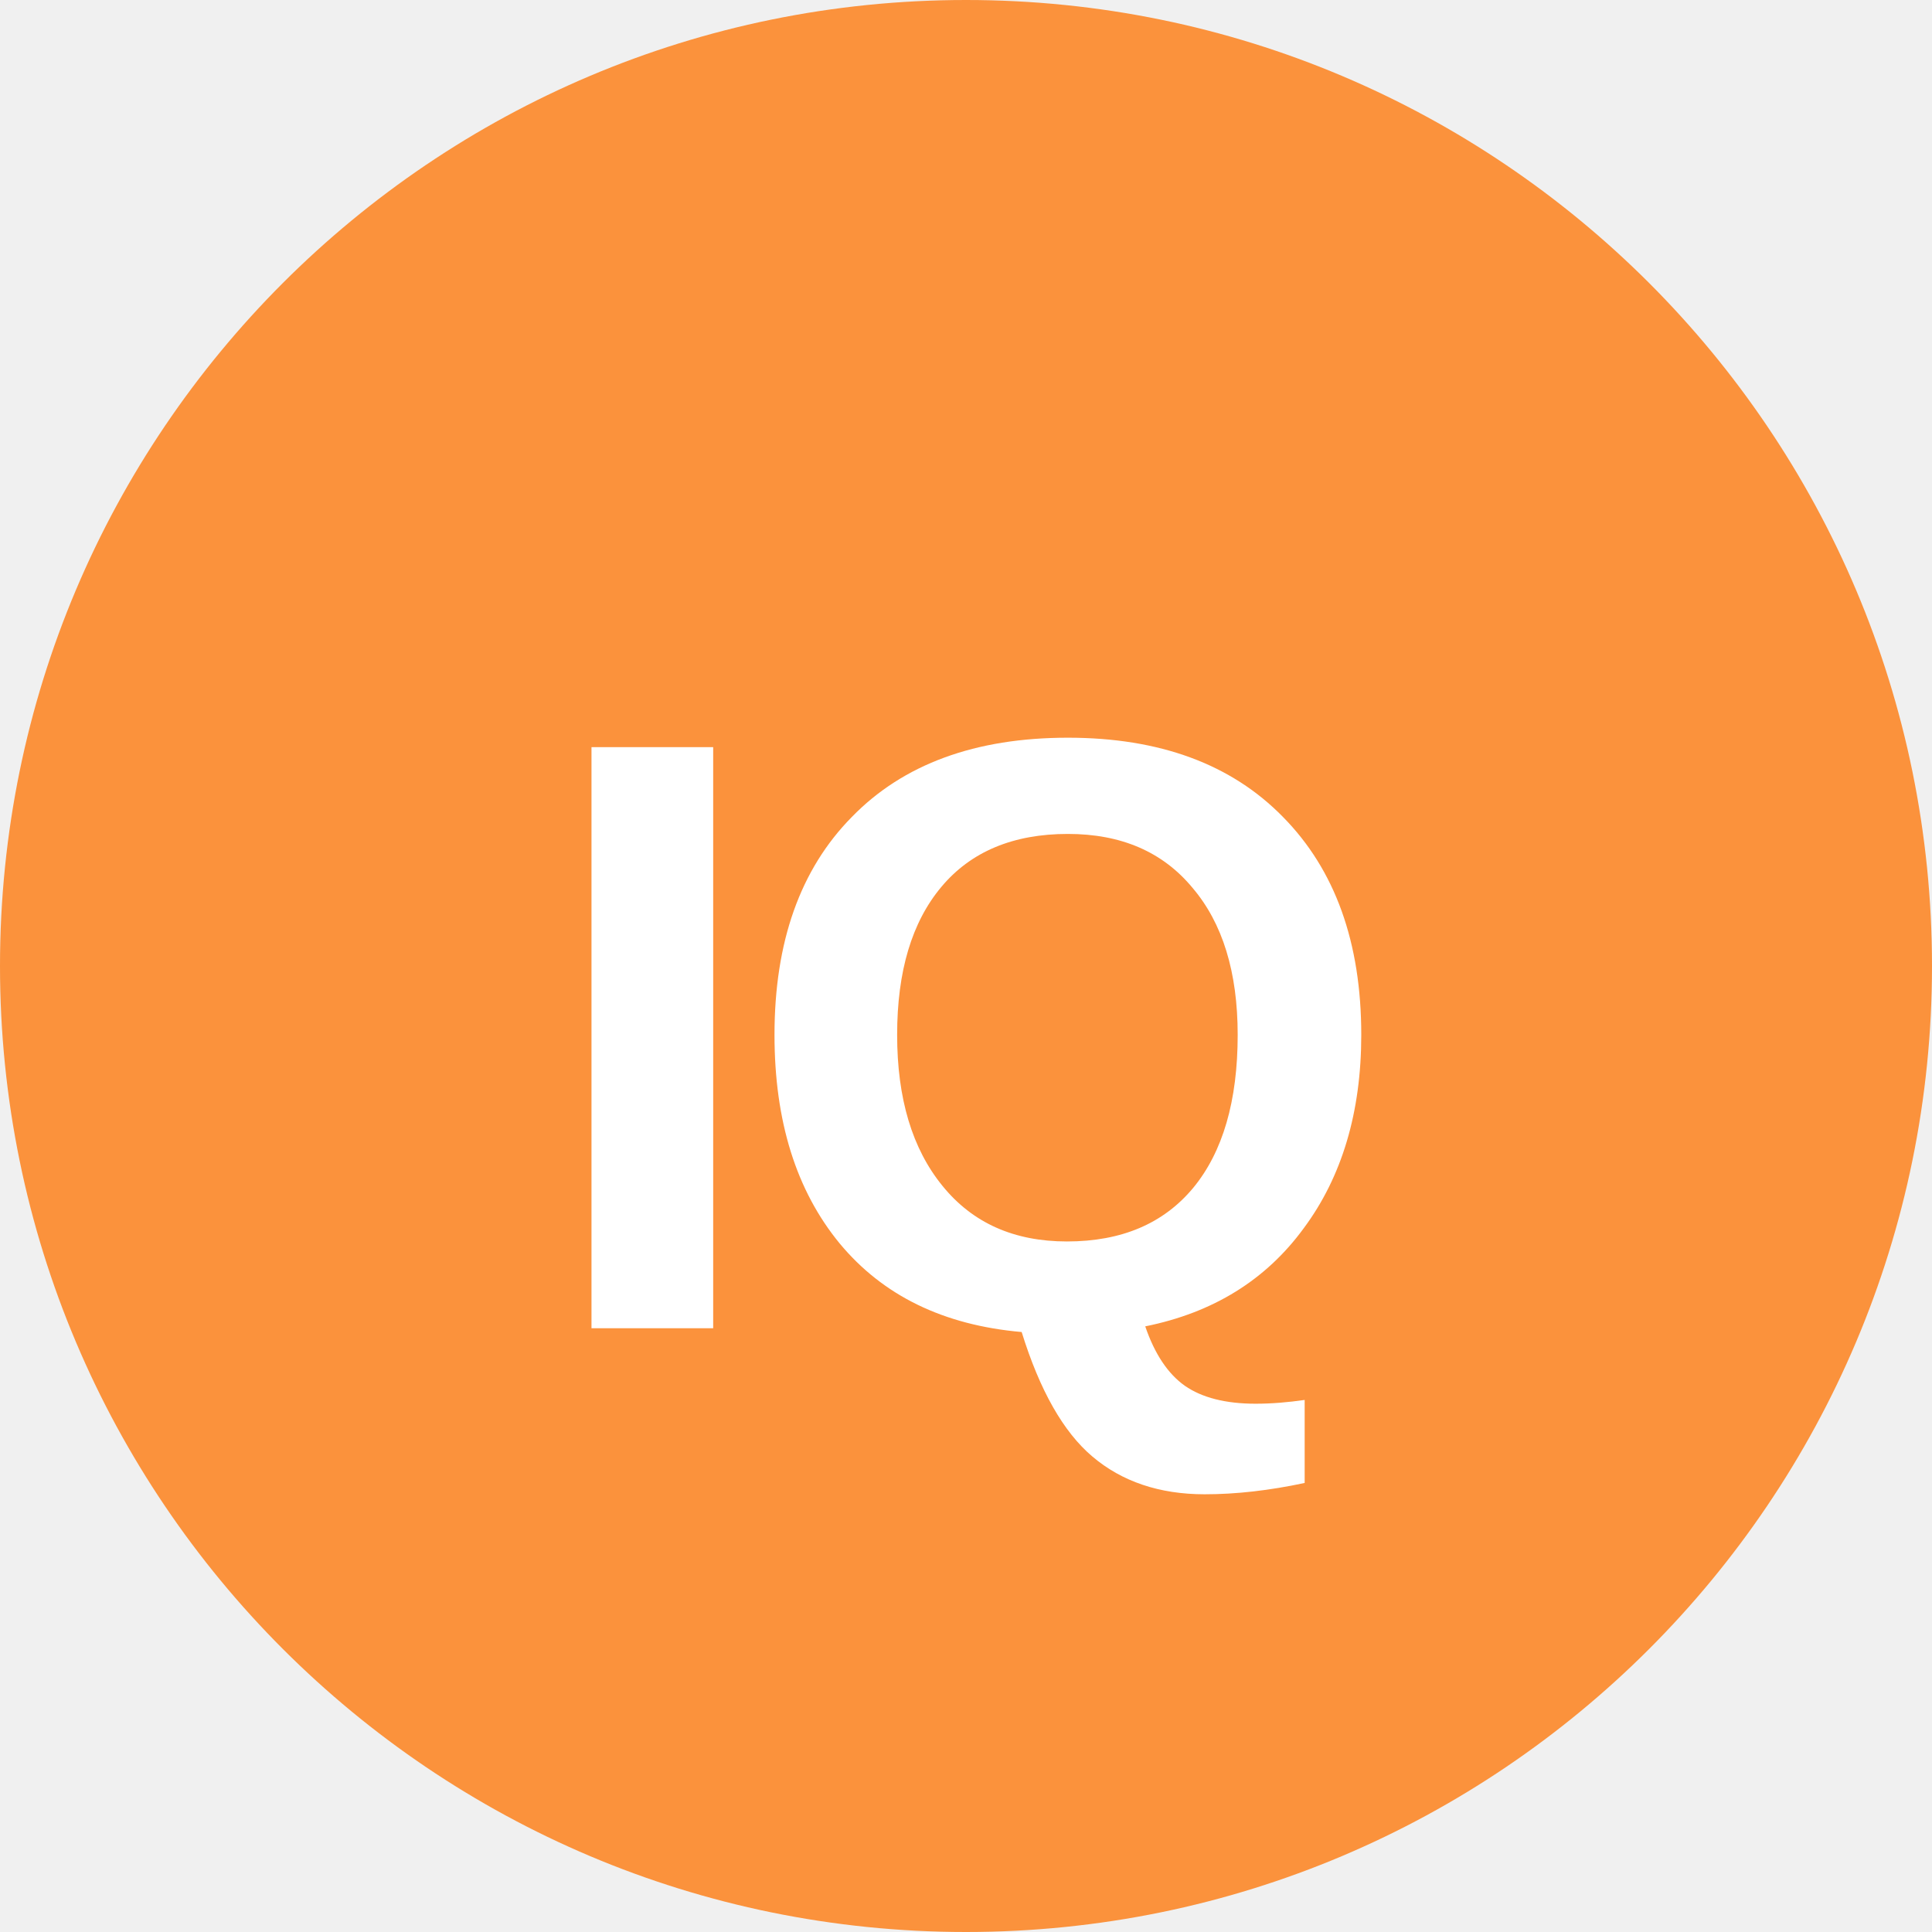
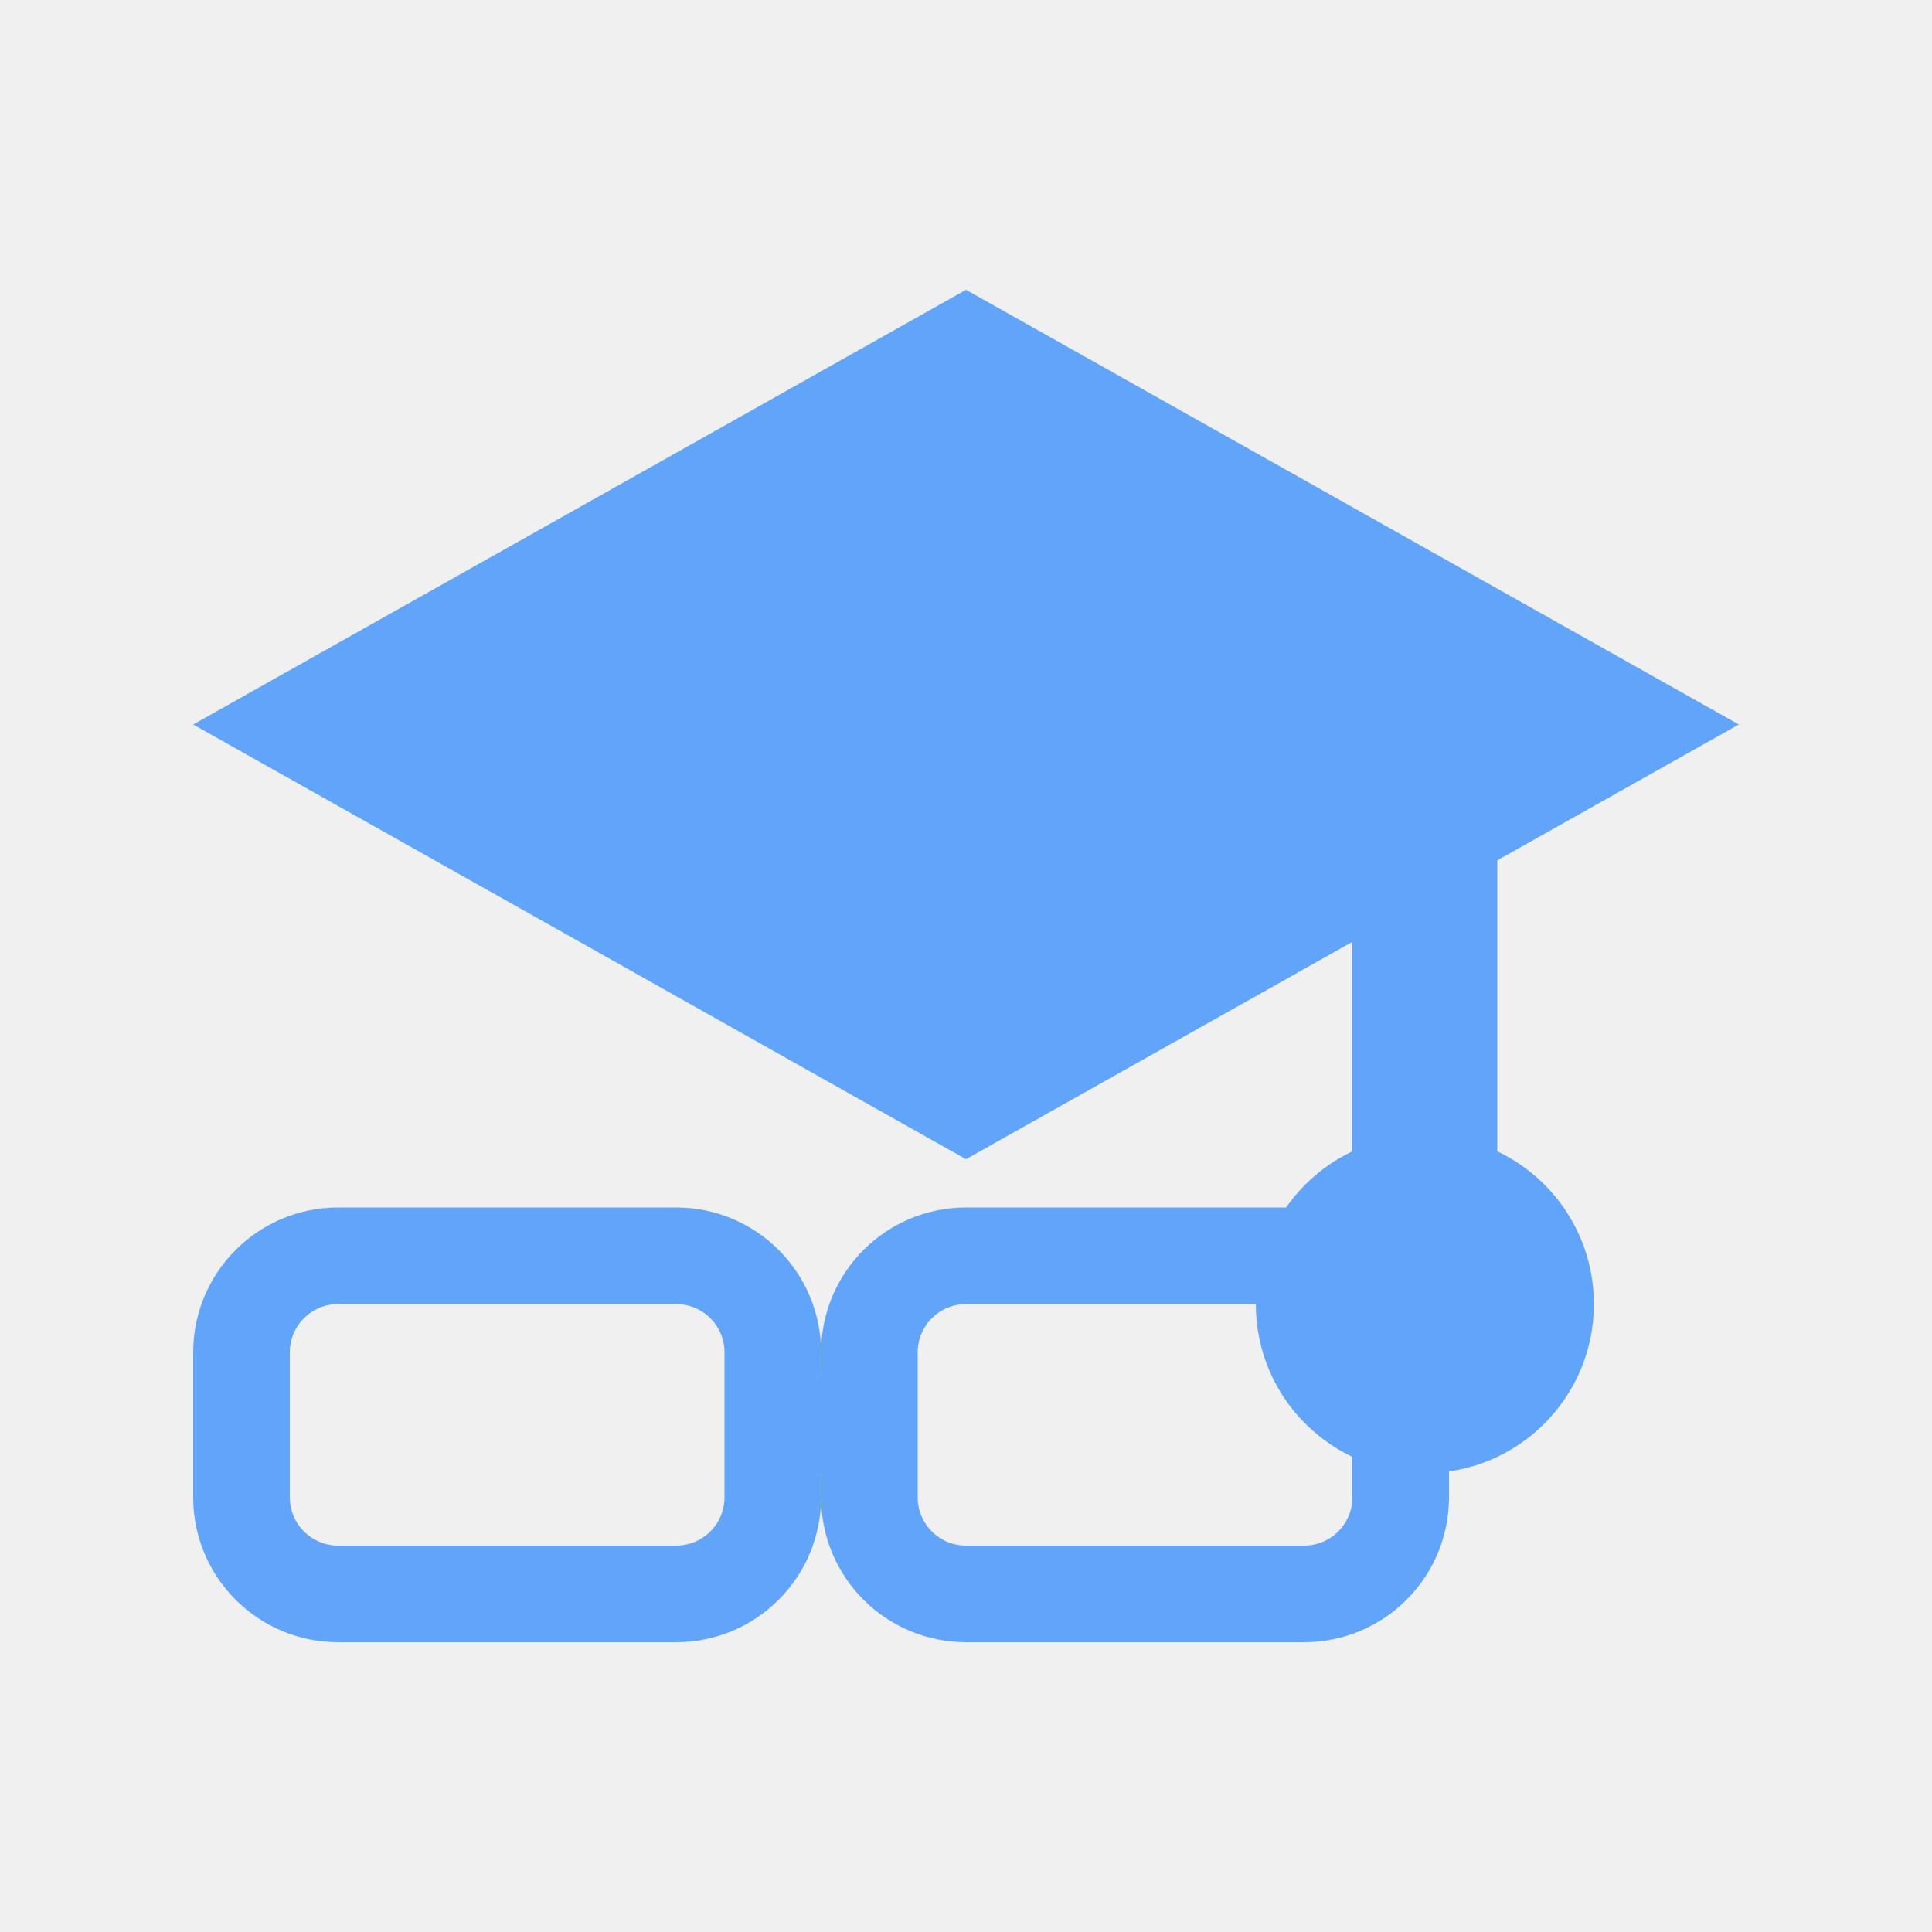
- <svg xmlns="http://www.w3.org/2000/svg" viewBox="0 0 32 32" width="32" height="32">
-   <circle cx="16" cy="16" r="16" fill="#FB923C" />
-   <text x="16" y="22" font-family="Arial, sans-serif" font-size="14" font-weight="900" fill="white" text-anchor="middle" letter-spacing="-0.5">IQ</text>
+ <svg xmlns="http://www.w3.org/2000/svg" viewBox="0 0 40 40" width="40" height="40">
+   <polygon points="20,6 36,15 20,24 4,15" fill="#60a5fa" />
+   <rect x="28" y="15" width="3" height="11" fill="#60a5fa" />
+   <circle cx="29.5" cy="27" r="3.5" fill="#60a5fa" />
+   <rect x="5" y="26" width="11" height="7" rx="2" fill="none" stroke="#60a5fa" stroke-width="2" />
+   <rect x="18" y="26" width="11" height="7" rx="2" fill="none" stroke="#60a5fa" stroke-width="2" />
+   <line x1="16" y1="29.5" x2="18" y2="29.5" stroke="#60a5fa" stroke-width="2" />
</svg>
